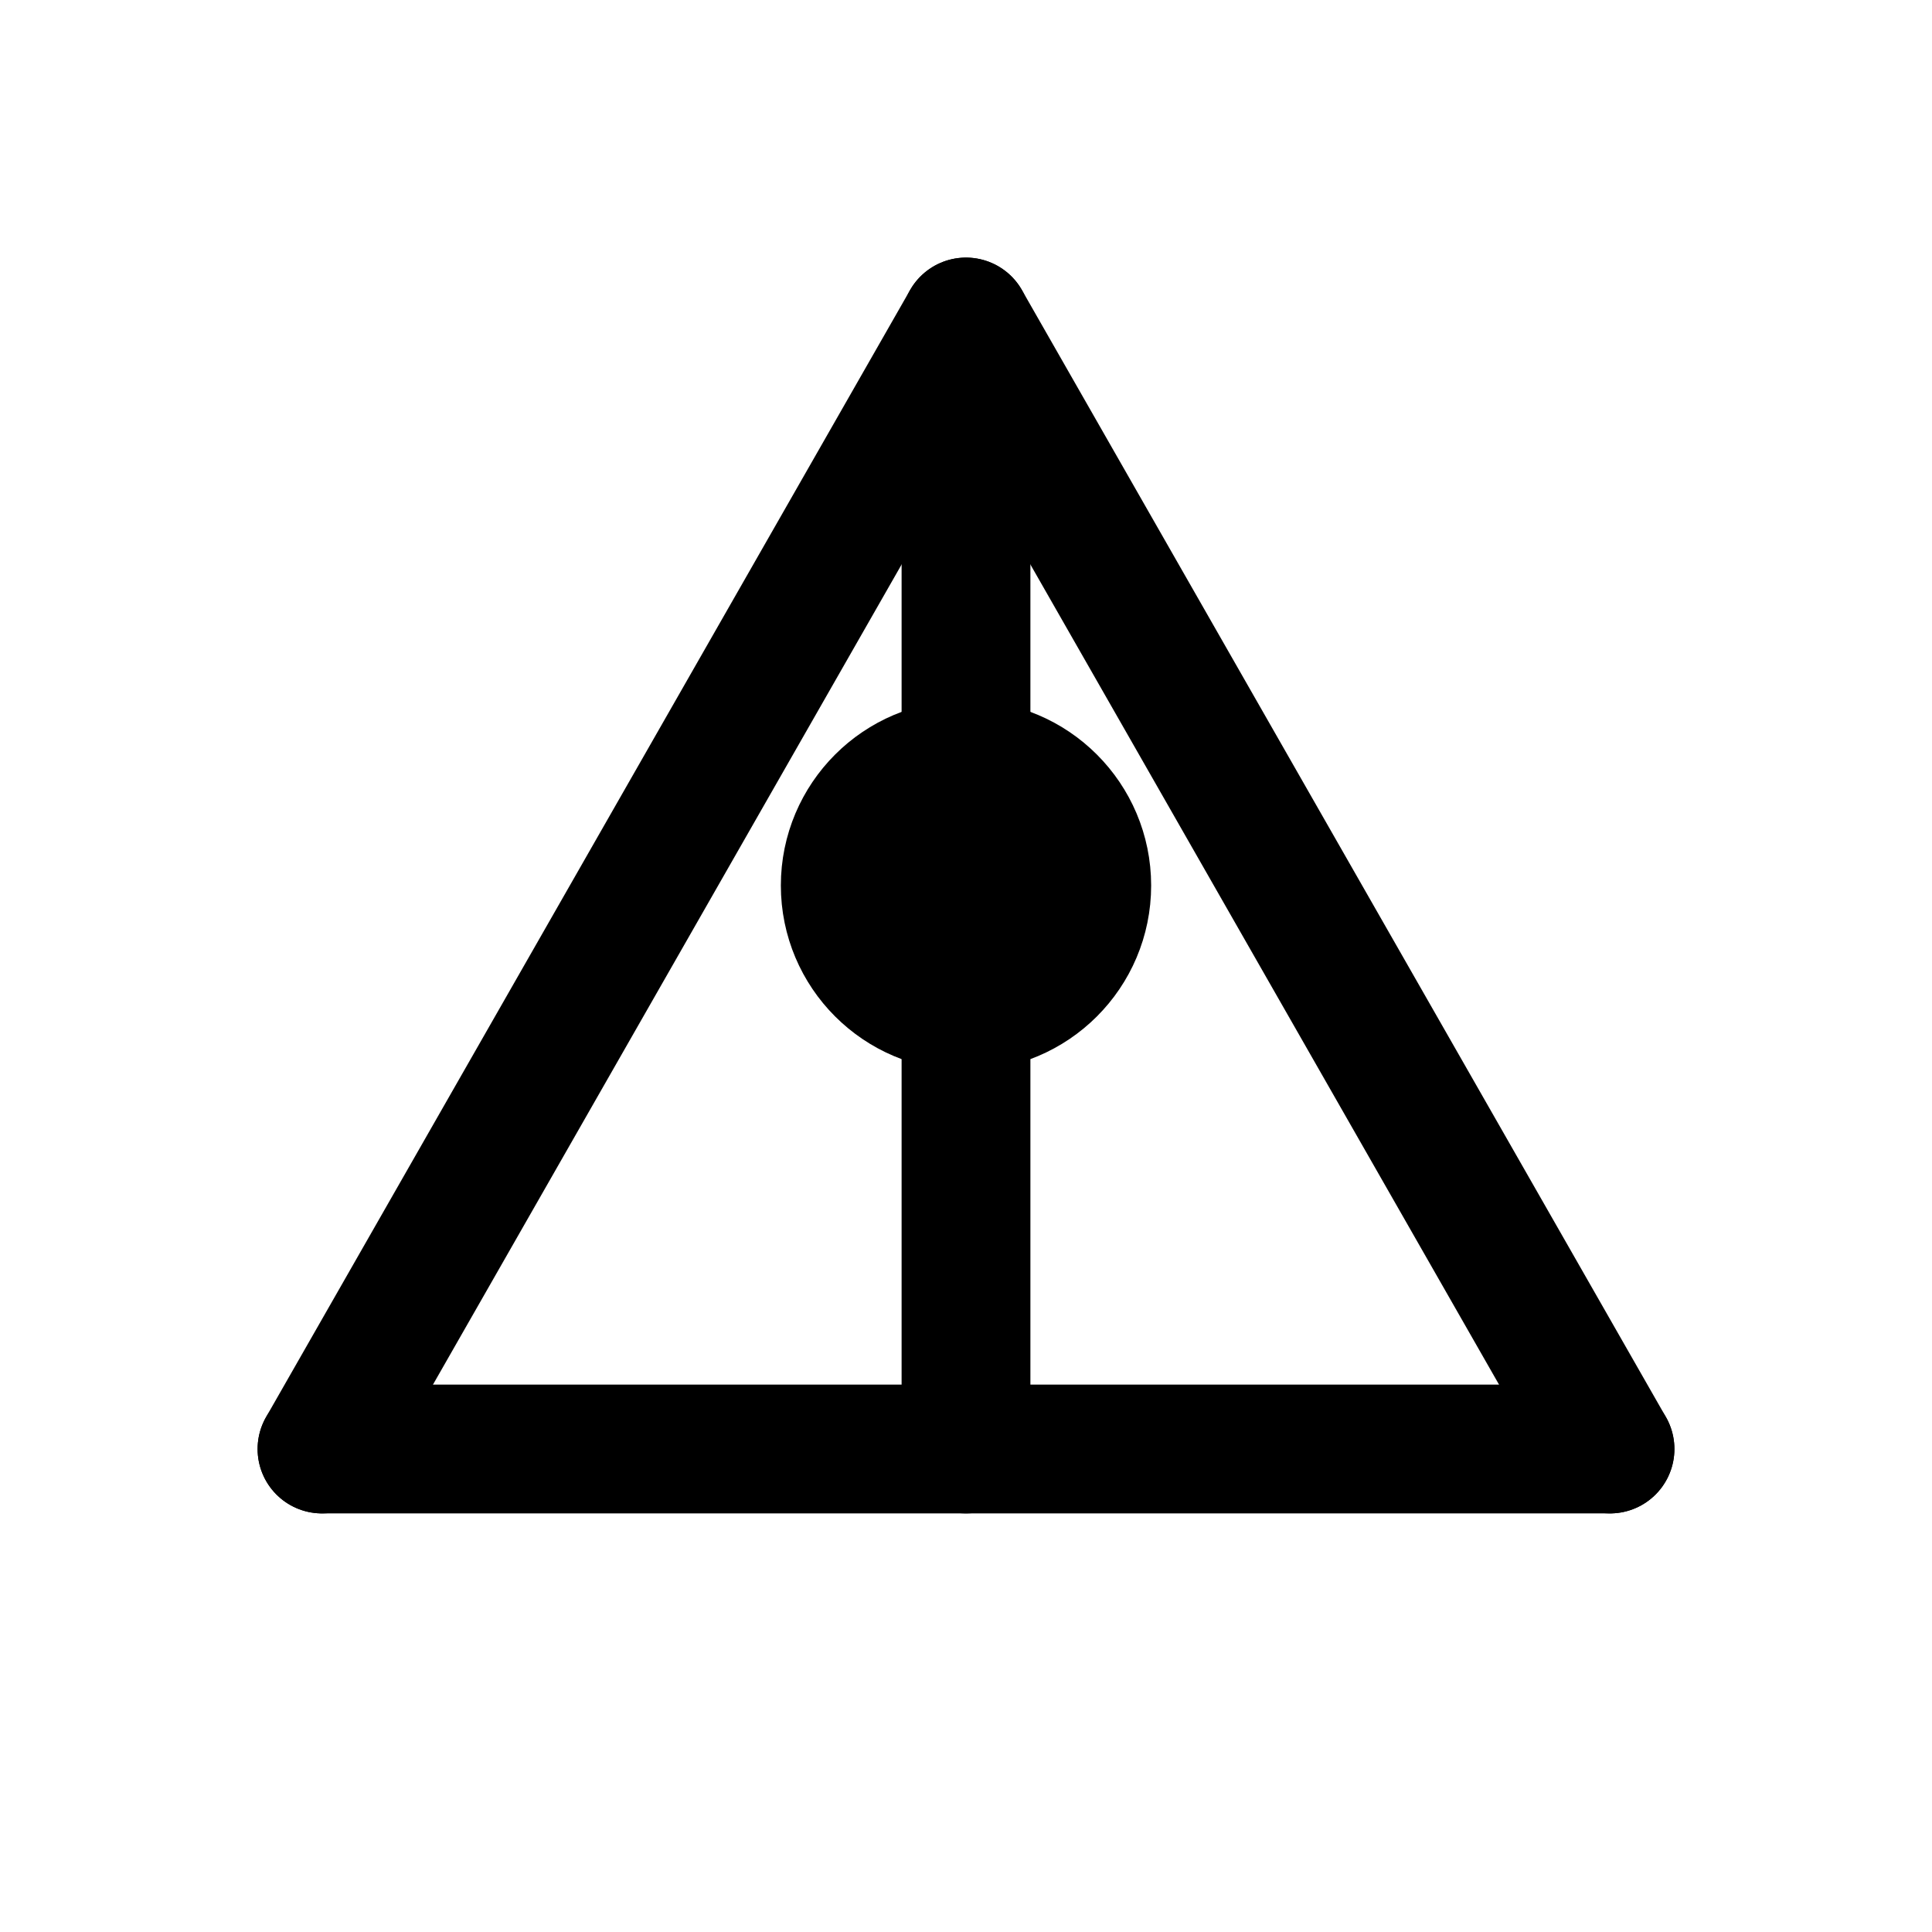
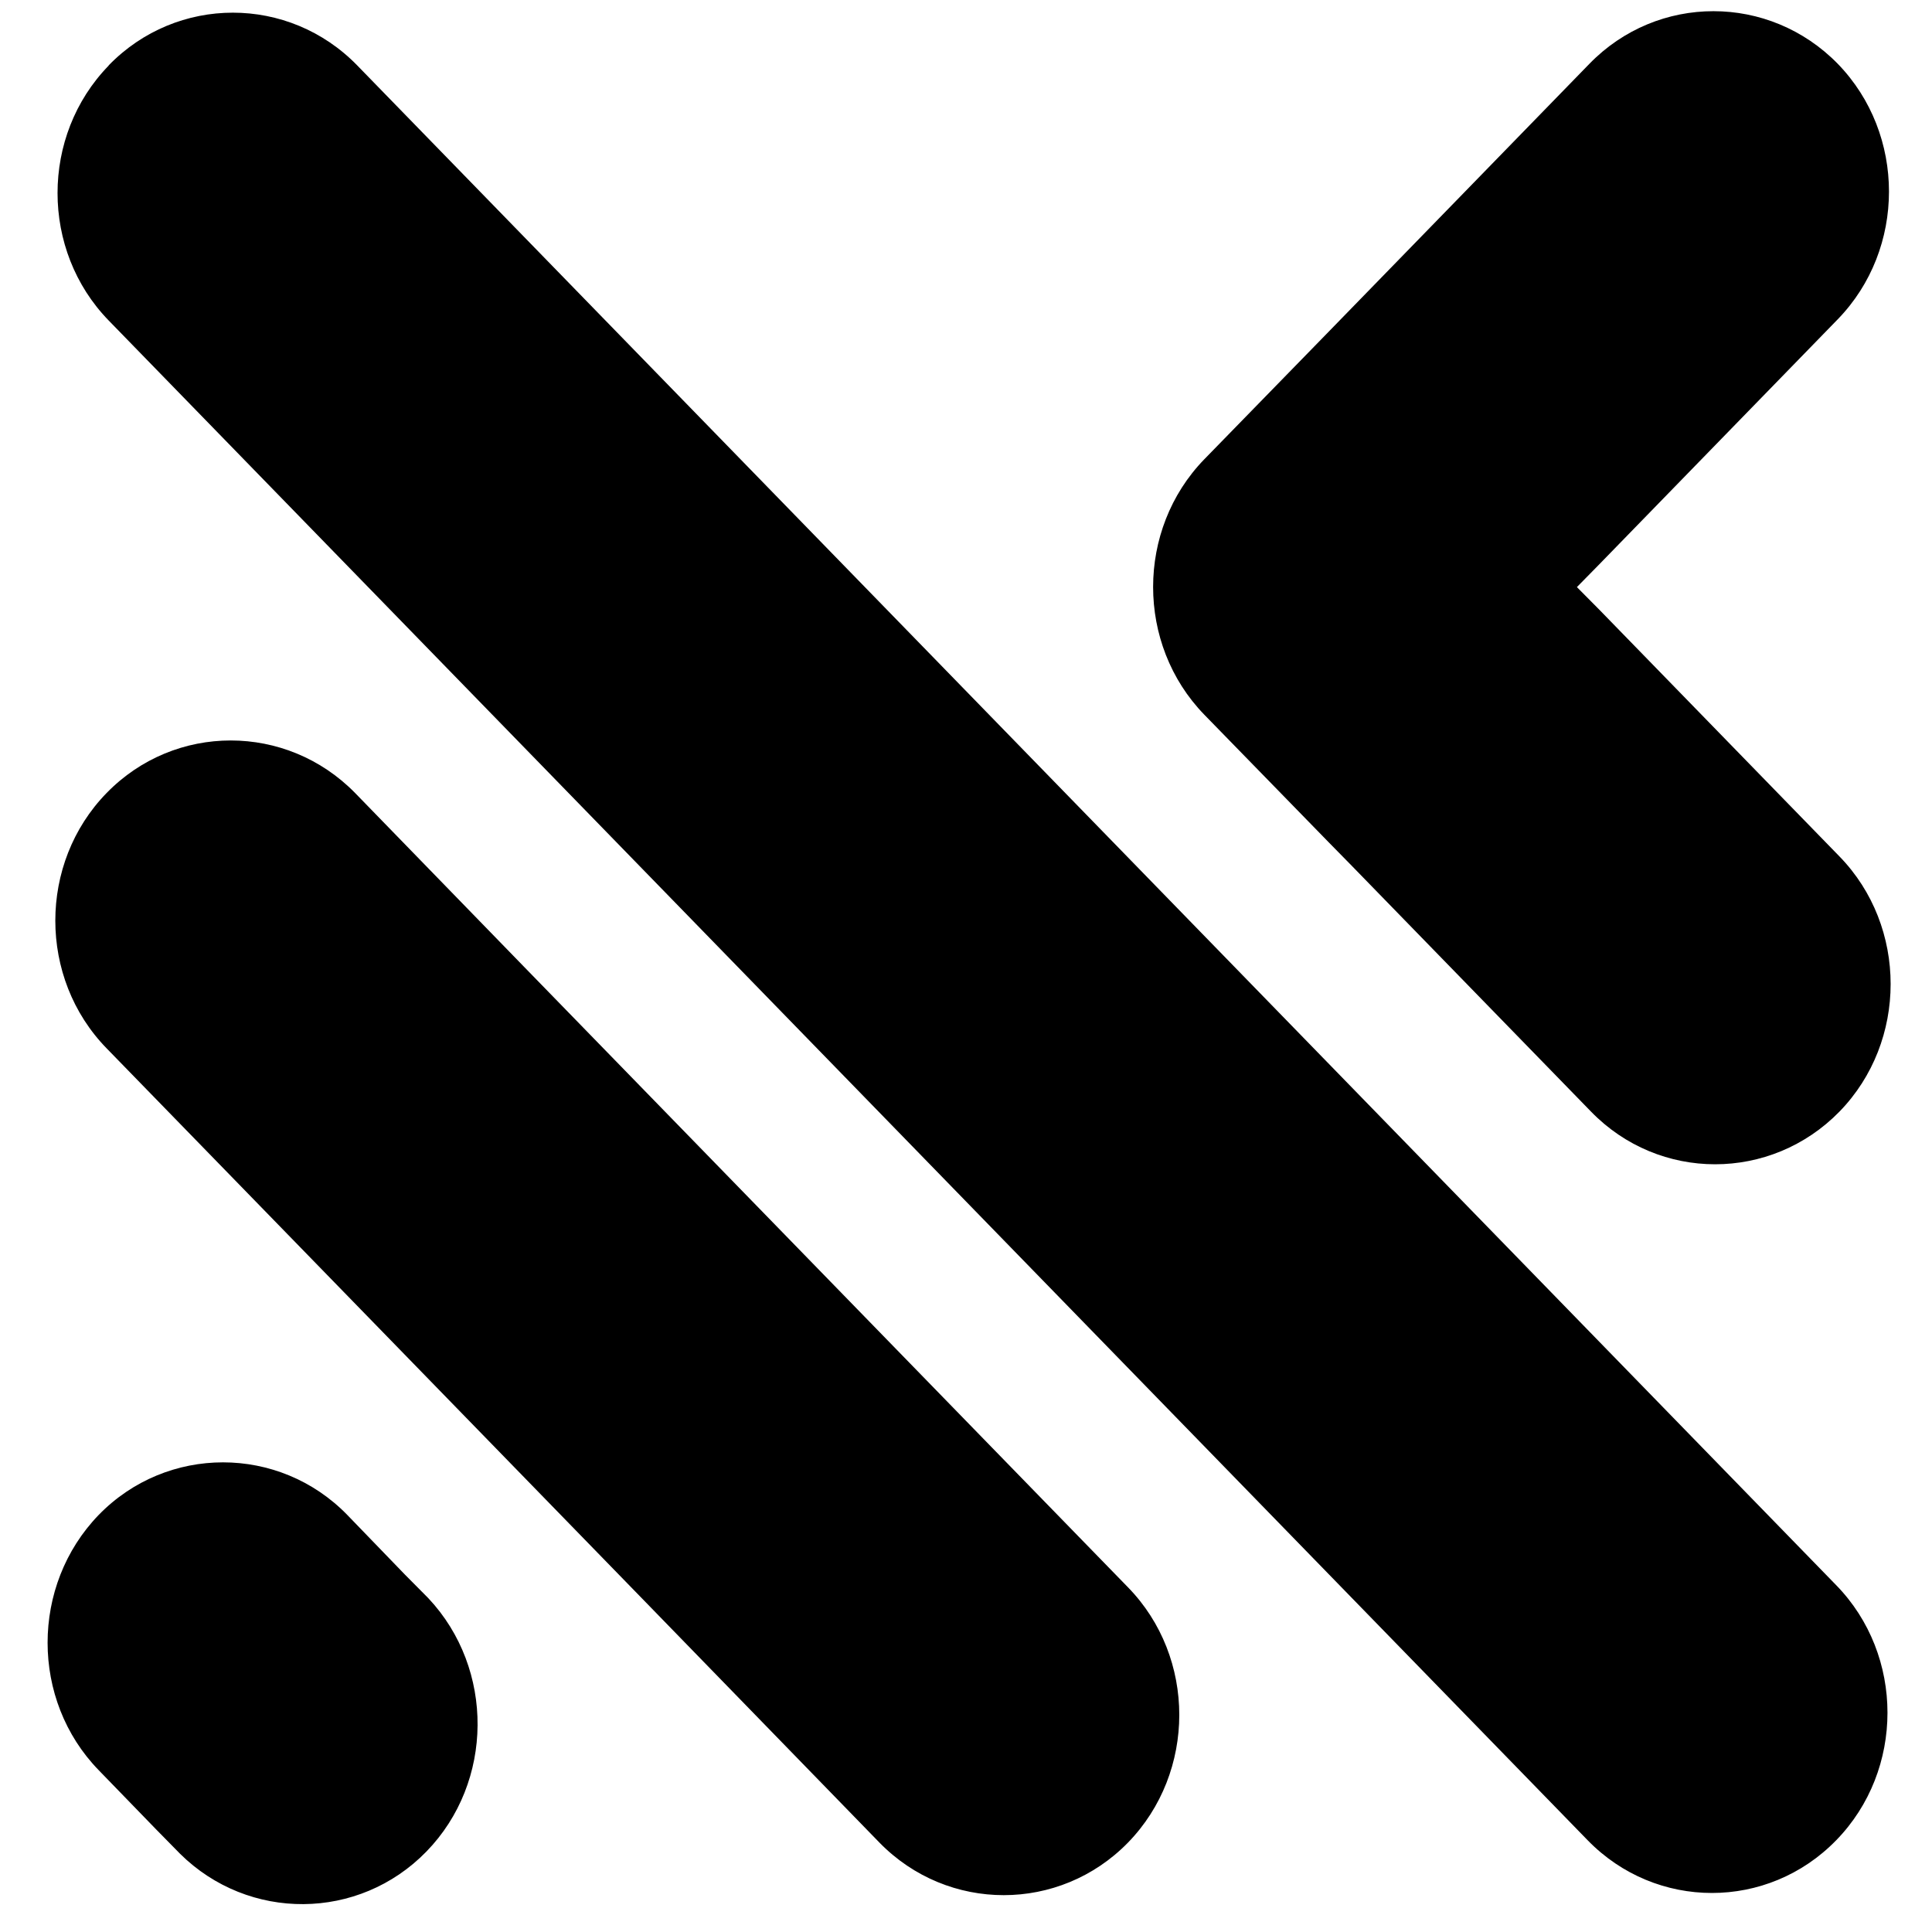
- <svg xmlns="http://www.w3.org/2000/svg" width="24" height="24" viewBox="0 0 24 24" fill="none" stroke="currentColor" stroke-width="1.6" stroke-linecap="round" stroke-linejoin="round">
-   <path d="M4 18 L12 4 L20 18" />
-   <path d="M4 18 L20 18" />
-   <path d="M12 4 L12 18" />
-   <circle cx="12" cy="11" r="1.5" fill="currentColor" />
+ <svg xmlns="http://www.w3.org/2000/svg" width="24" height="24" viewBox="0 0 150 155" fill="none" aria-hidden="true">
+   <path fill="currentColor" fill-rule="evenodd" clip-rule="evenodd" d="M29.997 126.337L31.71 128.063L31.876 128.233C37.181 133.888 37.131 142.977 31.71 148.546C26.289 154.115 17.443 154.167 11.939 148.717L11.773 148.546L10.06 146.804L5.421 142.02C-0.049 136.4 -0.049 127.191 5.421 121.536C10.892 115.916 19.887 115.916 25.358 121.536L29.997 126.337ZM124.011 47.101L125.674 45.41L144.946 25.609C150.416 19.971 150.416 10.763 144.946 5.125C139.442 -0.512 130.48 -0.512 125.009 5.125L104.091 26.617L94.114 36.85C88.644 42.488 88.644 51.697 94.114 57.334L104.091 67.568L105.87 69.379L125.142 89.179C130.613 94.817 139.575 94.817 145.079 89.179C150.549 83.558 150.549 74.332 145.079 68.712L125.807 48.912L124.011 47.101ZM6.219 5.262V5.245C11.69 -0.393 20.669 -0.393 26.156 5.245L144.813 127.174C150.3 132.794 150.3 142.02 144.813 147.641C139.326 153.278 130.363 153.278 124.876 147.641L6.219 25.712C0.749 20.091 0.749 10.883 6.219 5.262ZM6.053 63.621C11.524 58.001 20.486 58.001 25.99 63.621L39.492 77.511L87.995 127.345C93.483 132.965 93.483 142.191 87.995 147.829C82.508 153.449 73.546 153.449 68.058 147.829L48.803 128.028L6.053 84.105C0.566 78.484 0.566 69.242 6.053 63.621Z" />
</svg>
